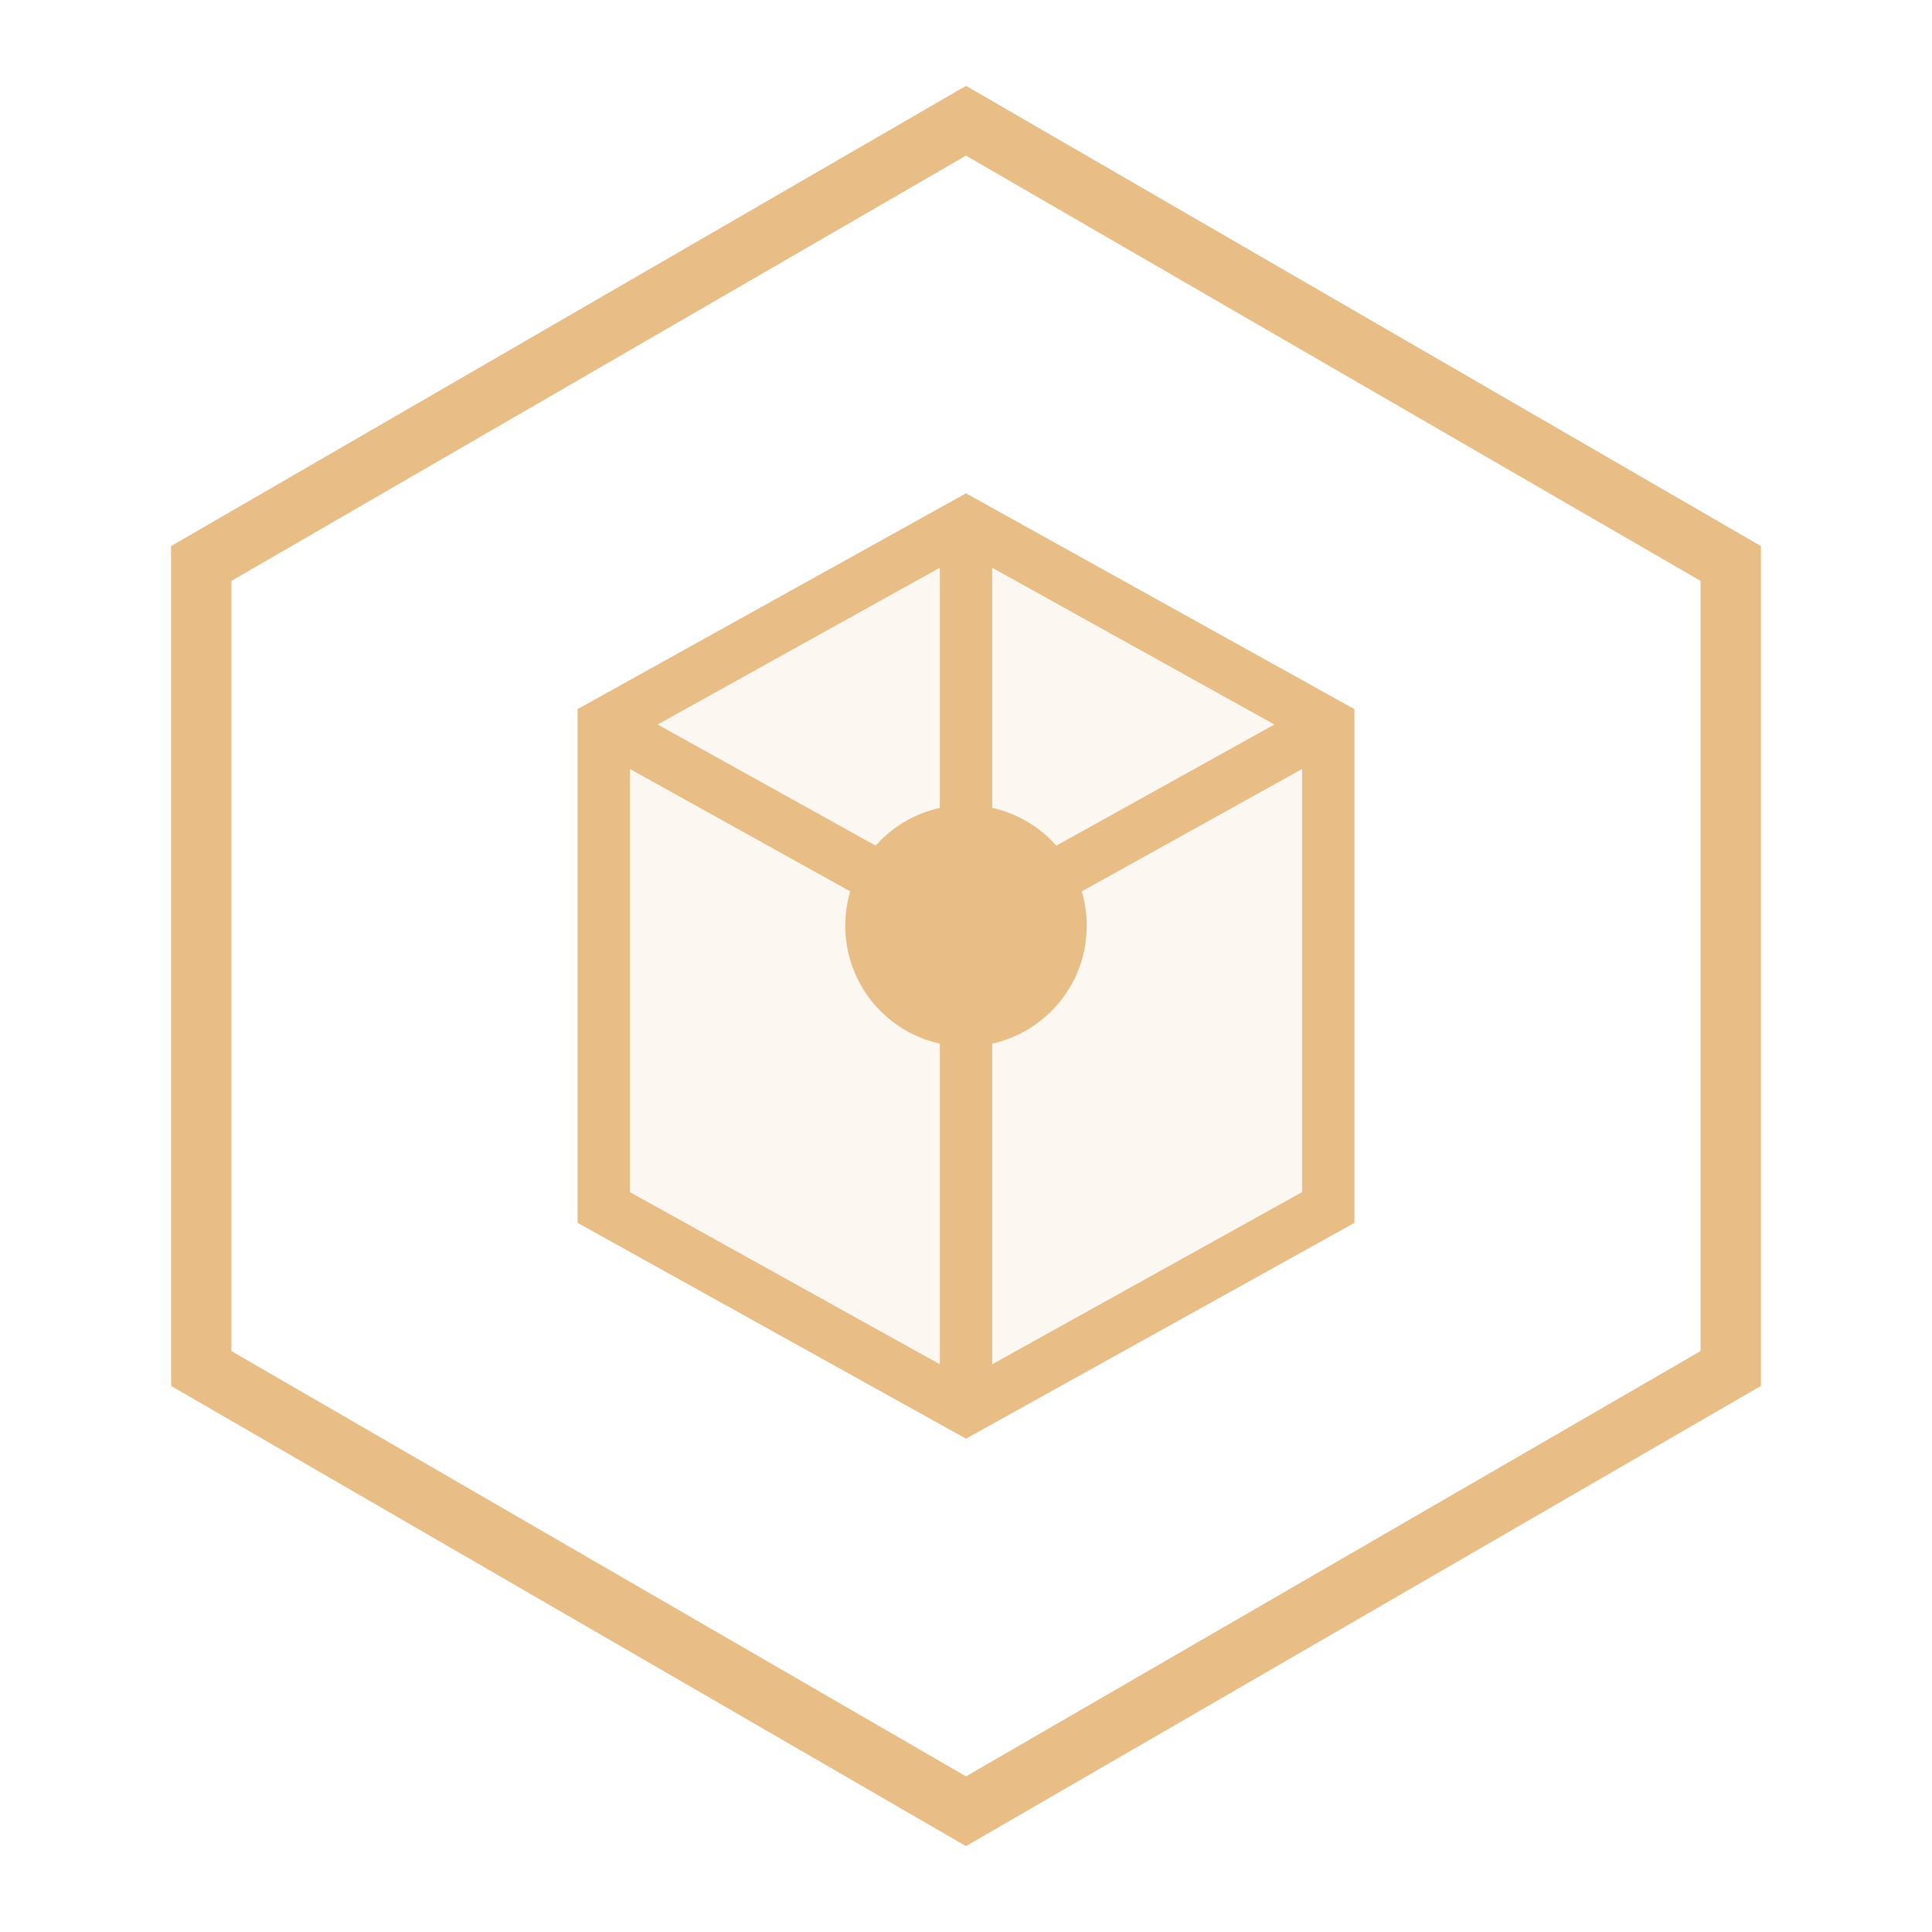
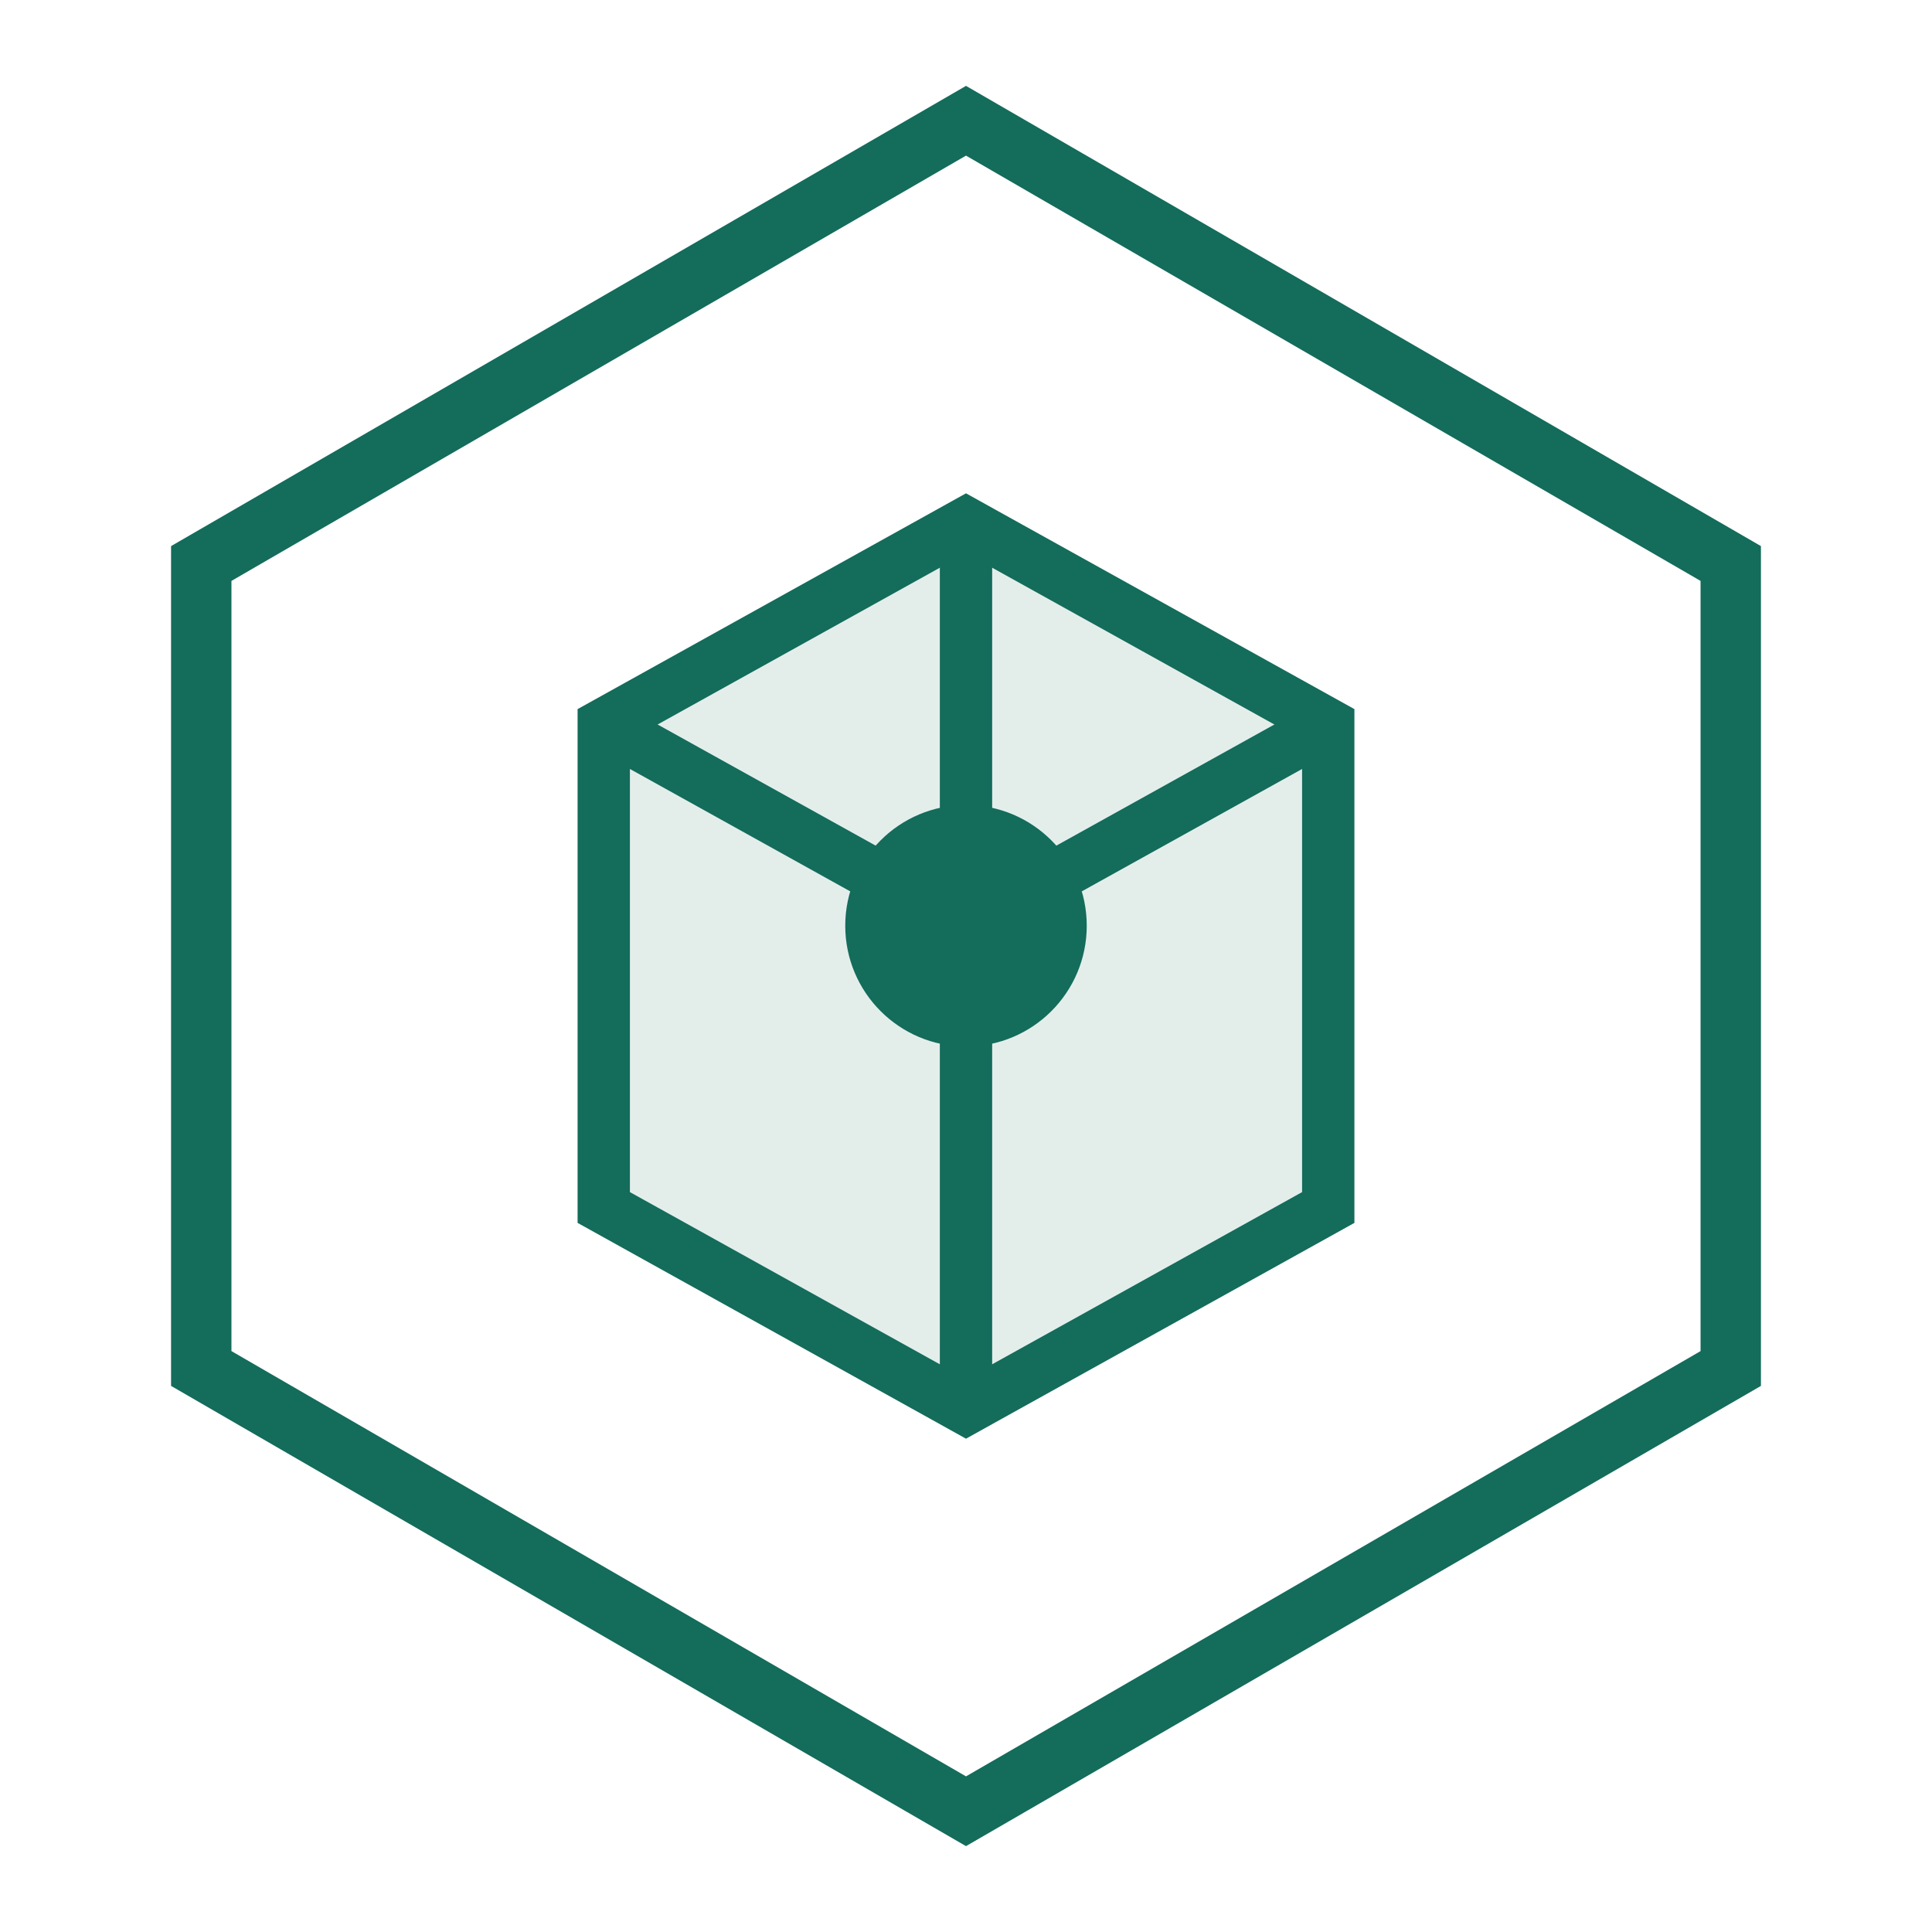
<svg xmlns="http://www.w3.org/2000/svg" viewBox="0 0 48 48" fill="none">
-   <path d="M24 3 43 14v20L24 45 5 34V14Z" stroke="#e9bd86" stroke-width="1.5" />
-   <path d="m15 18 9-5 9 5v12l-9 5-9-5Z" fill="#e9bd86" fill-opacity=".12" stroke="#e9bd86" stroke-width="1.3" />
-   <path d="M15 18 24 23l9-5M24 23v12M24 13v10" stroke="#e9bd86" stroke-width="1.3" />
-   <circle cx="24" cy="23" r="3" fill="#e9bd86" />
+   <path d="M24 3 43 14v20L24 45 5 34V14Z" stroke="#146c5b" stroke-width="1.5" />
+   <path d="m15 18 9-5 9 5v12l-9 5-9-5Z" fill="#146c5b" fill-opacity=".12" stroke="#146c5b" stroke-width="1.3" />
+   <path d="M15 18 24 23l9-5M24 23v12M24 13v10" stroke="#146c5b" stroke-width="1.3" />
+   <circle cx="24" cy="23" r="3" fill="#146c5b" />
</svg>
